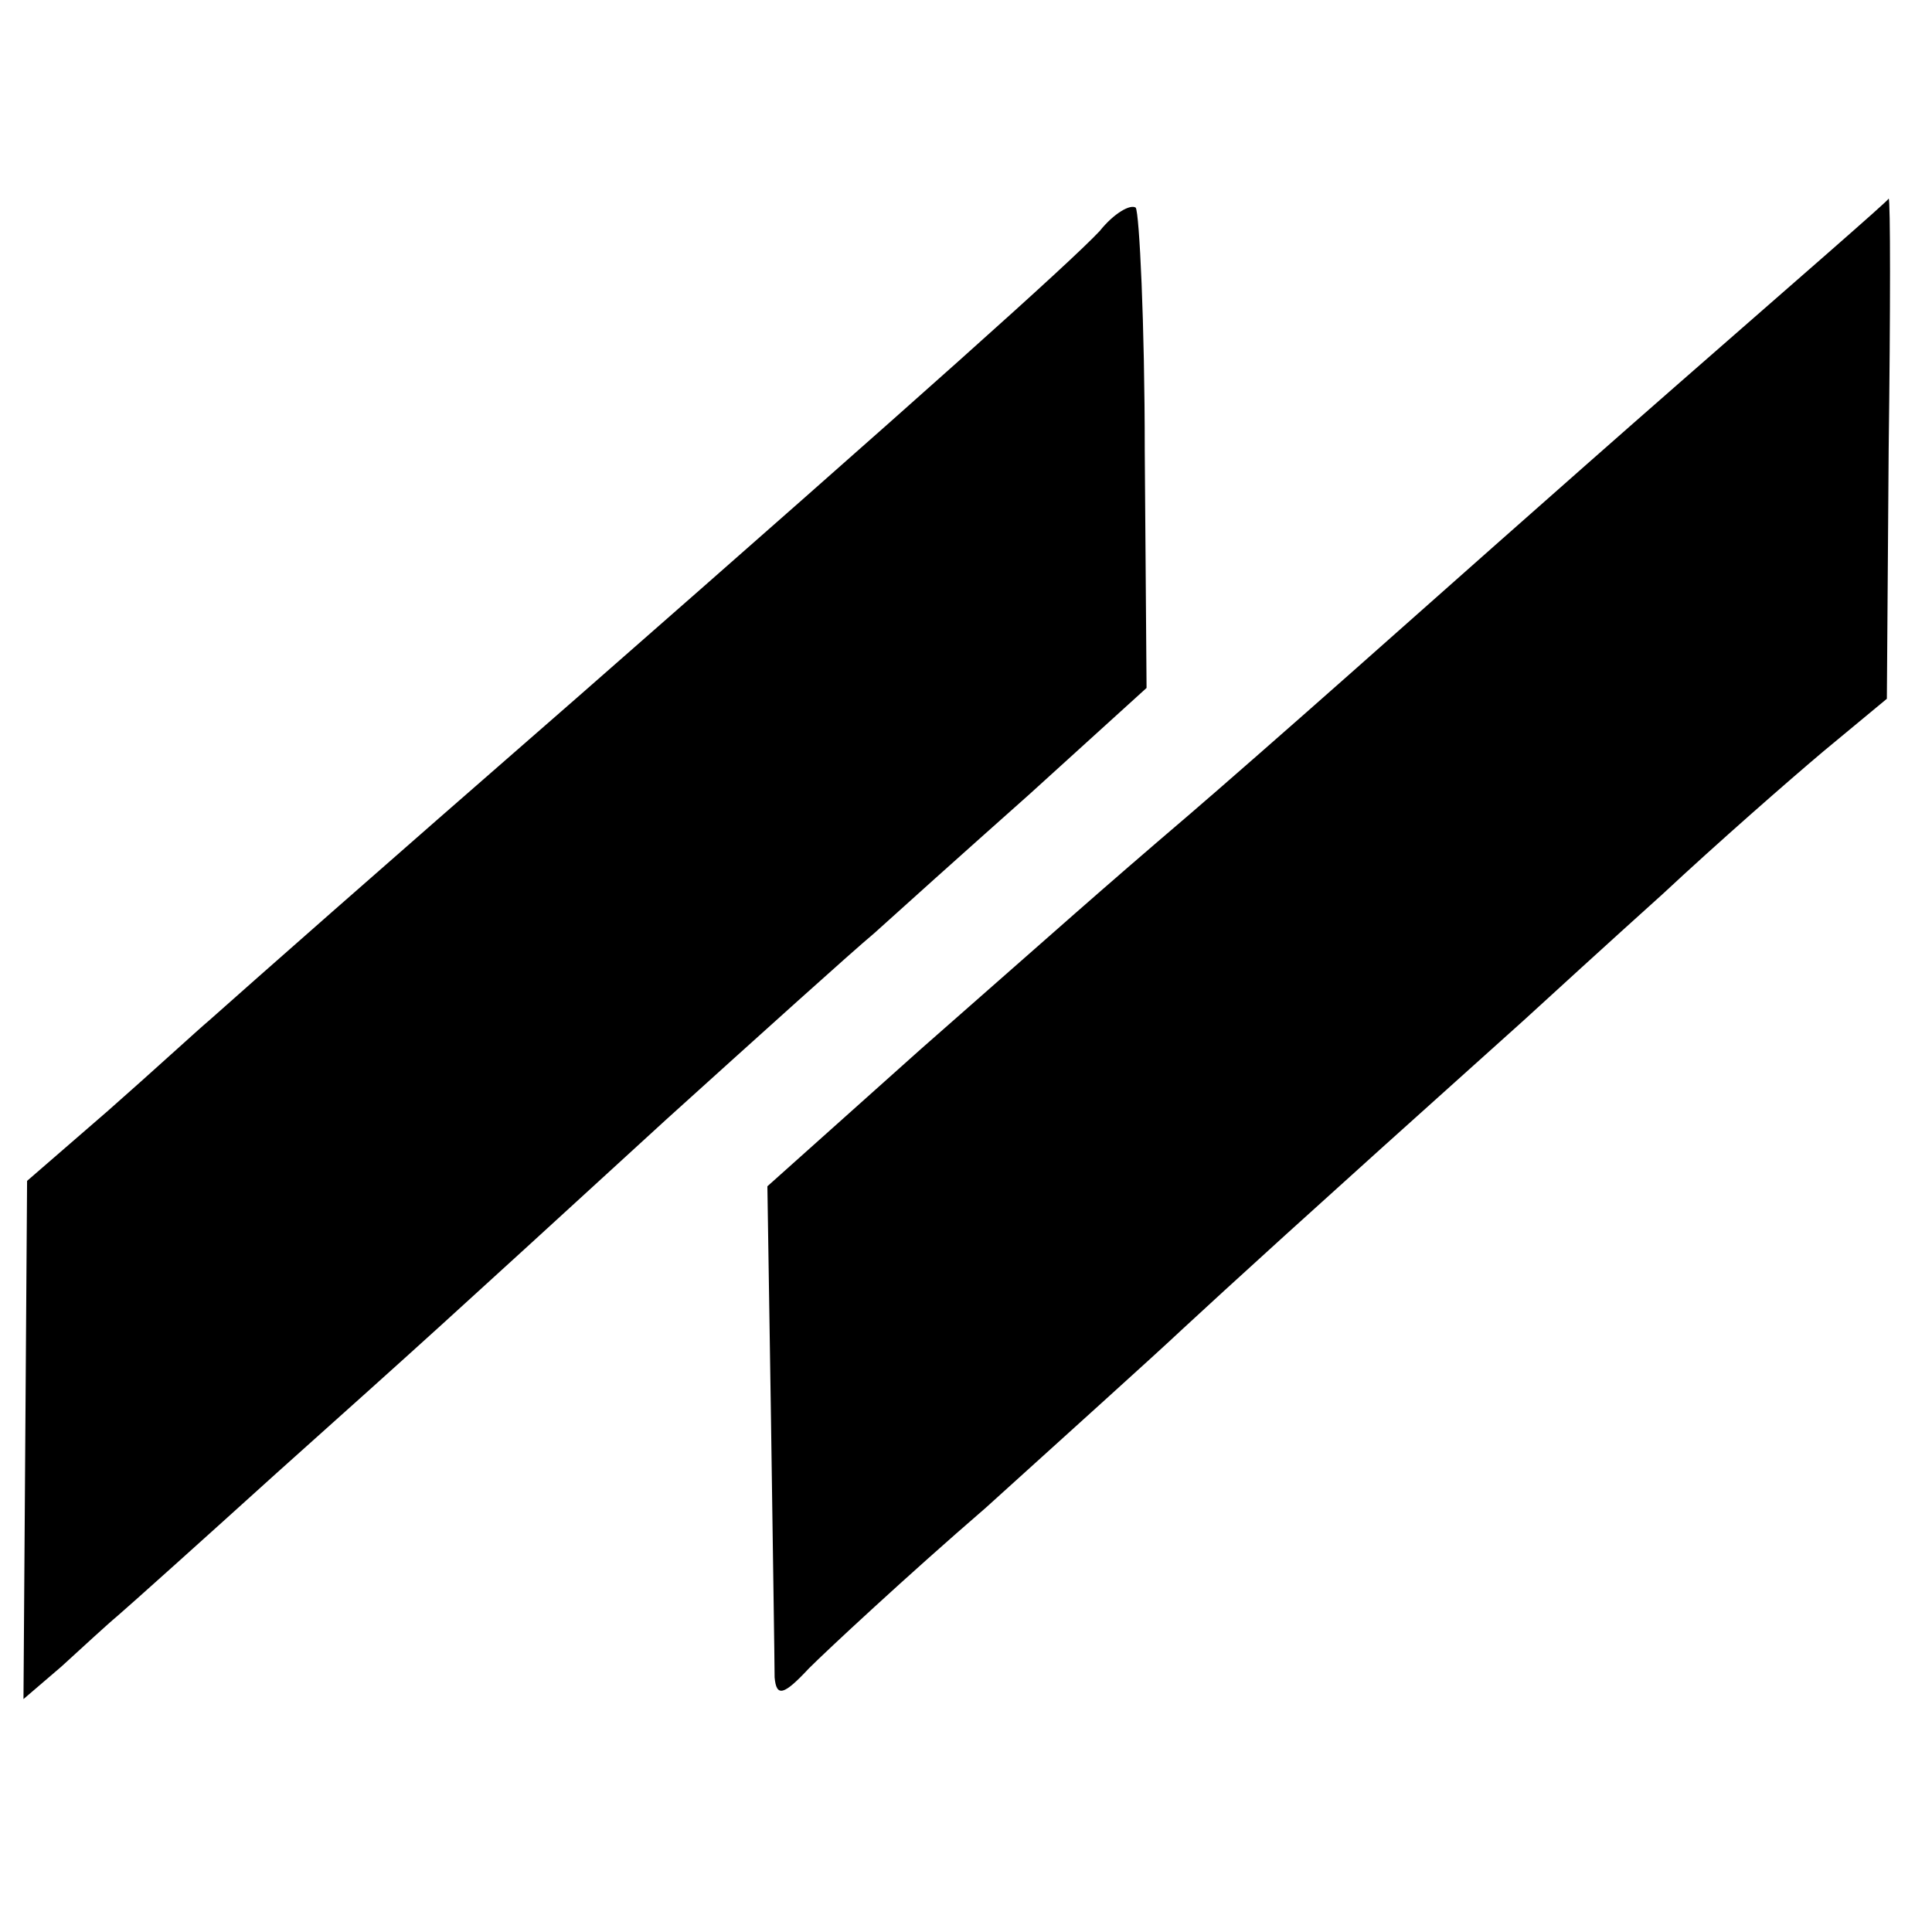
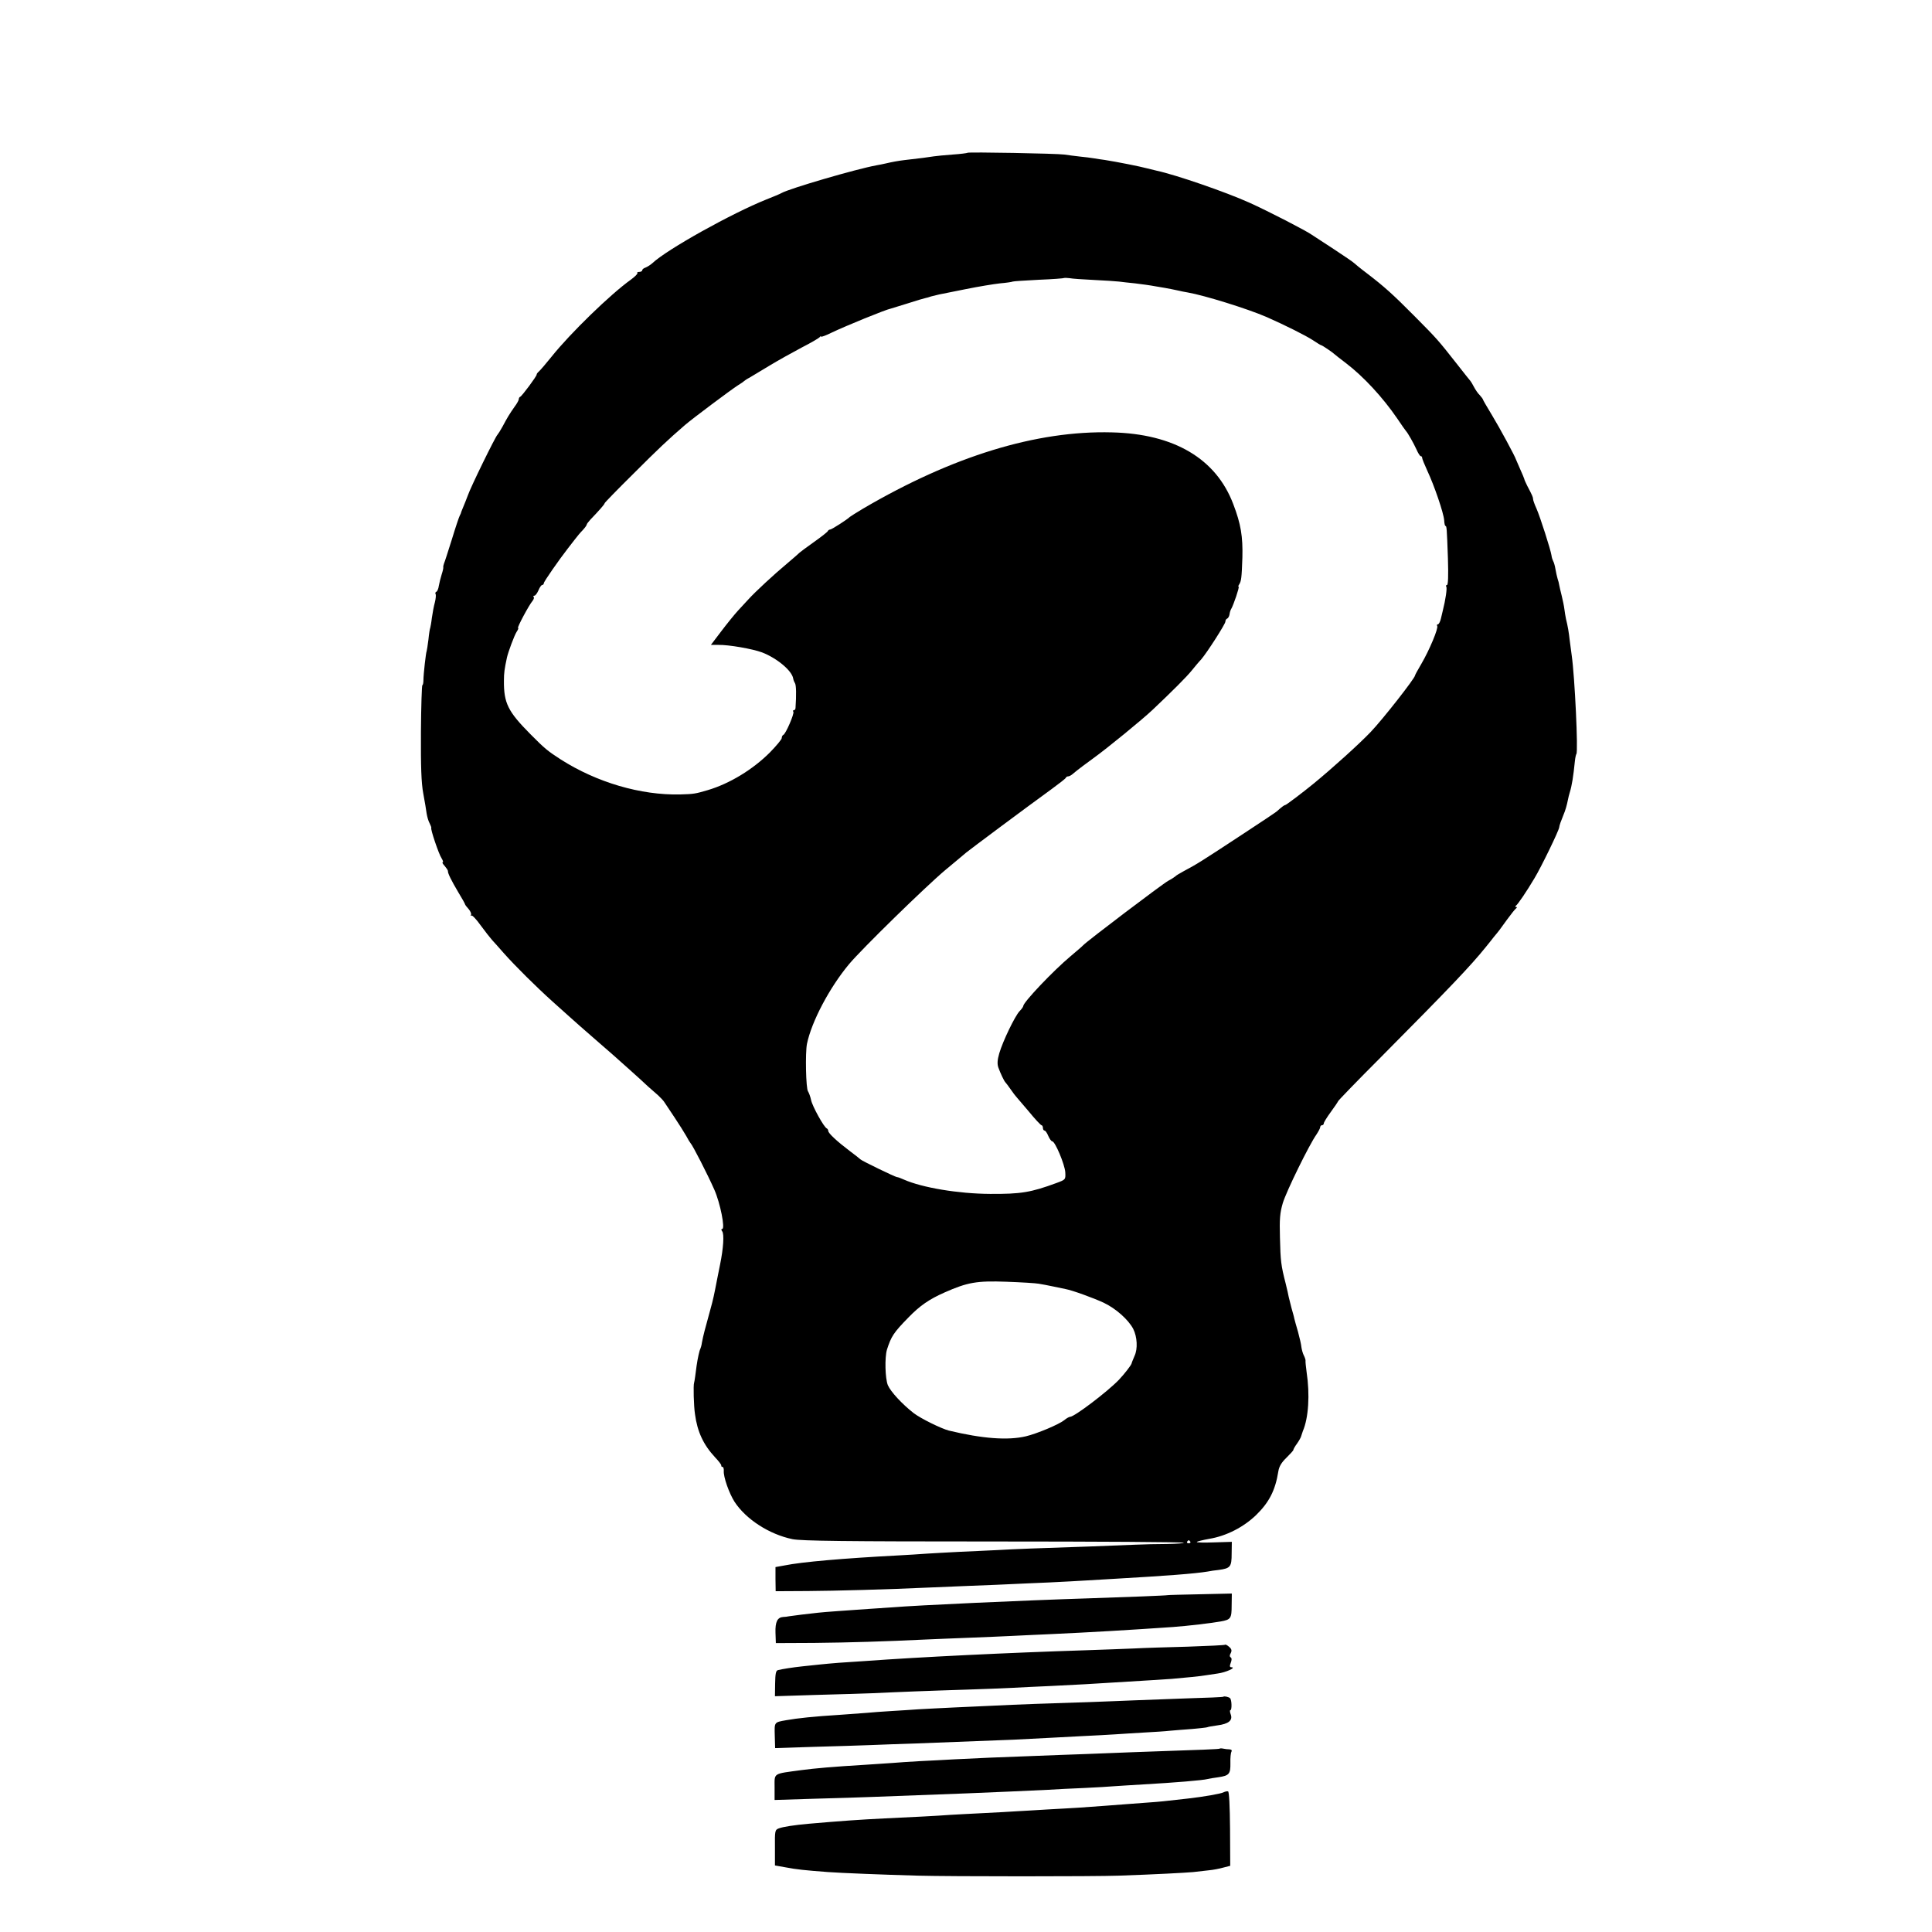
- <svg xmlns="http://www.w3.org/2000/svg" version="1.0" width="107pt" height="107pt" viewBox="0 0 107 107" preserveAspectRatio="xMidYMid meet">
-   <g transform="translate(0,107) scale(0.1,-0.1)" fill="#000000" stroke="none">
-     <path d="M609 942 c-17 -18 -95 -88 -289 -258 -117 -102 -177 -155 -204 -179 -6 -5 -31 -28 -56 -50 l-45 -39 -1 -144 -1 -143 21 18 c11 10 25 23 31 28 7 6 46 41 88 79 86 77 86 77 216 196 52 47 103 93 115 103 11 10 50 45 86 77 l65 59 -1 131 c0 71 -3 132 -5 135 -3 2 -12 -3 -20 -13z" />
-     <path d="M929 857 c-64 -56 -145 -128 -180 -159 -35 -31 -75 -66 -89 -78 -55 -47 -68 -59 -150 -131 l-85 -76 2 -129 c1 -71 2 -135 2 -143 1 -11 5 -10 19 5 10 10 54 51 98 89 43 39 92 83 109 99 26 24 63 58 189 171 12 11 47 43 77 70 30 28 70 63 89 79 l35 29 1 138 c1 77 1 139 0 139 0 -1 -53 -47 -117 -103z" />
+ <svg xmlns="http://www.w3.org/2000/svg" version="1.0" width="1080pt" height="1080pt" viewBox="0 0 1080 1080" preserveAspectRatio="xMidYMid meet">
+   <g transform="translate(0,1080) scale(0.1,-0.1)" fill="#000000" stroke="none">
+     <path d="M5409 9946 c-2 -2 -40 -7 -84 -10 -44 -3 -91 -8 -105 -10 -23 -4 -83 -12 -165 -21 -33 -4 -67 -10 -105 -19 -14 -3 -36 -8 -50 -10 -115 -21 -487 -130 -531 -155 -8 -5 -47 -21 -85 -36 -192 -77 -554 -278 -637 -356 -11 -10 -29 -21 -39 -25 -10 -3 -18 -10 -18 -15 0 -5 -8 -9 -17 -9 -9 0 -13 -3 -10 -6 3 -4 -13 -20 -36 -37 -115 -82 -340 -301 -443 -430 -32 -40 -64 -77 -72 -84 -7 -6 -13 -14 -12 -17 1 -8 -82 -120 -92 -124 -5 -2 -8 -8 -8 -14 0 -5 -10 -24 -23 -41 -29 -41 -42 -63 -68 -112 -12 -22 -25 -42 -28 -45 -11 -9 -151 -295 -166 -340 -2 -7 -24 -61 -32 -80 -3 -8 -7 -17 -7 -20 -1 -3 -4 -9 -7 -15 -3 -5 -23 -64 -43 -130 -21 -66 -40 -127 -44 -135 -3 -8 -5 -18 -4 -21 1 -4 -3 -22 -9 -40 -6 -19 -13 -47 -16 -64 -2 -16 -9 -32 -14 -33 -5 -2 -7 -8 -4 -13 3 -5 1 -26 -4 -46 -6 -21 -13 -60 -17 -88 -3 -27 -8 -52 -9 -55 -2 -3 -7 -33 -10 -65 -4 -33 -9 -62 -10 -65 -4 -7 -18 -129 -18 -162 0 -16 -3 -28 -6 -28 -3 0 -7 -118 -8 -263 -1 -192 2 -283 13 -342 8 -44 17 -95 19 -113 3 -18 10 -43 17 -55 6 -12 10 -23 9 -25 -6 -5 42 -147 57 -169 8 -13 11 -23 7 -23 -5 0 0 -9 11 -21 10 -12 18 -24 18 -28 -2 -11 19 -53 58 -119 21 -34 38 -65 38 -68 0 -2 9 -14 20 -26 10 -12 16 -26 13 -32 -3 -6 -3 -8 2 -4 4 4 28 -21 52 -55 25 -34 54 -71 64 -82 10 -11 40 -44 66 -74 63 -71 180 -187 271 -269 40 -36 83 -74 96 -86 28 -26 70 -62 166 -146 41 -36 80 -69 86 -75 6 -5 44 -39 84 -75 40 -36 86 -77 102 -93 17 -15 42 -37 57 -50 14 -13 31 -31 36 -40 6 -9 31 -47 56 -84 25 -37 54 -84 65 -103 10 -19 21 -37 24 -40 12 -12 96 -176 133 -260 33 -74 62 -220 44 -220 -6 0 -6 -5 0 -13 12 -15 7 -95 -12 -187 -3 -14 -10 -50 -16 -80 -17 -88 -22 -113 -38 -170 -31 -113 -39 -142 -47 -184 -2 -16 -7 -32 -9 -36 -5 -8 -15 -53 -21 -95 -2 -16 -6 -43 -8 -60 -2 -16 -5 -32 -6 -35 -5 -13 -2 -130 5 -175 13 -98 47 -171 111 -240 21 -22 37 -43 36 -47 -1 -5 2 -8 7 -8 4 0 8 -10 7 -22 -3 -33 30 -126 60 -173 64 -98 194 -182 324 -209 50 -10 294 -13 1122 -13 582 0 1062 -3 1065 -7 3 -3 -38 -6 -93 -7 -54 0 -135 -2 -179 -4 -44 -2 -159 -6 -255 -10 -299 -10 -412 -14 -515 -20 -55 -3 -152 -7 -215 -10 -63 -3 -144 -8 -180 -10 -36 -3 -108 -7 -160 -10 -303 -16 -537 -36 -635 -56 l-50 -9 0 -68 1 -67 180 1 c151 1 450 9 664 19 30 1 138 6 240 10 102 4 210 8 240 10 30 1 123 6 205 9 83 4 175 9 205 11 30 2 107 6 170 10 277 16 440 28 511 40 14 3 42 7 62 9 65 9 72 17 72 91 l1 66 -98 -3 c-54 -2 -98 -1 -98 2 0 3 32 11 71 18 95 16 190 65 260 132 74 72 108 139 125 245 4 27 18 50 45 76 21 21 39 40 39 44 0 4 9 20 21 36 11 16 22 35 23 42 2 7 6 19 9 27 32 74 40 205 21 330 -4 30 -7 59 -6 63 1 4 -3 17 -9 29 -6 11 -12 33 -14 47 -1 14 -10 53 -19 86 -10 33 -19 67 -21 75 -1 8 -9 35 -16 60 -6 25 -13 52 -15 60 -1 8 -9 42 -17 75 -26 101 -29 126 -32 257 -3 104 0 139 16 193 20 66 148 327 188 383 11 17 21 35 21 41 0 6 5 11 10 11 6 0 10 5 10 10 0 6 18 35 40 65 22 30 40 57 40 59 0 3 106 113 236 243 395 398 505 514 589 618 17 21 38 47 47 59 28 33 31 38 73 96 22 30 44 58 50 62 6 5 6 8 0 8 -6 0 -6 3 0 8 10 7 58 77 103 153 37 61 136 265 138 284 1 11 10 36 24 70 10 23 19 54 25 85 2 12 7 30 10 40 12 38 20 89 29 178 2 18 6 35 8 37 11 11 -9 434 -26 551 -3 21 -8 59 -11 83 -5 46 -11 81 -21 121 -3 14 -7 39 -9 55 -2 17 -9 50 -15 75 -6 25 -13 52 -14 60 -1 8 -5 24 -9 35 -3 11 -9 35 -12 54 -3 19 -9 39 -13 45 -3 6 -8 20 -9 31 -5 33 -64 217 -84 262 -11 24 -19 47 -19 53 0 10 -4 20 -33 75 -8 17 -16 33 -16 37 -1 4 -11 29 -23 55 -12 27 -22 50 -23 53 -5 18 -92 179 -134 248 -28 46 -51 86 -51 88 0 3 -8 14 -18 25 -11 10 -25 32 -33 47 -8 15 -16 29 -19 32 -3 3 -37 46 -77 97 -104 132 -107 136 -233 263 -126 127 -172 168 -270 243 -36 27 -67 53 -70 56 -3 4 -54 39 -115 79 -60 39 -115 75 -121 79 -30 22 -241 131 -352 181 -129 58 -406 154 -517 178 -5 1 -30 7 -53 13 -41 11 -167 36 -237 47 -16 2 -43 6 -60 9 -16 3 -52 7 -80 10 -27 3 -66 8 -85 11 -42 6 -536 15 -541 10z m706 -711 c61 -3 124 -7 140 -9 17 -2 57 -7 90 -10 33 -4 86 -11 117 -17 32 -5 70 -12 85 -15 16 -3 35 -7 43 -9 8 -2 31 -7 50 -10 92 -16 331 -90 440 -137 102 -45 218 -103 258 -129 24 -16 45 -29 48 -29 5 0 64 -40 74 -50 3 -3 31 -25 64 -50 97 -74 205 -190 287 -310 24 -36 46 -67 49 -70 9 -9 41 -65 58 -102 9 -21 20 -38 24 -38 5 0 8 -4 8 -10 0 -5 13 -37 29 -72 39 -83 91 -236 94 -276 1 -18 4 -32 7 -32 7 0 8 -10 14 -182 3 -96 1 -148 -5 -148 -6 0 -7 -5 -4 -10 5 -8 -4 -72 -20 -135 -1 -5 -6 -25 -10 -42 -4 -18 -12 -33 -17 -33 -5 0 -7 -4 -4 -9 8 -12 -44 -136 -88 -211 -20 -34 -36 -63 -36 -66 0 -15 -181 -246 -248 -316 -63 -66 -210 -199 -317 -287 -61 -50 -155 -121 -160 -121 -5 0 -18 -9 -48 -36 -7 -6 -91 -62 -187 -125 -245 -161 -255 -167 -335 -210 -22 -12 -42 -24 -45 -28 -3 -3 -21 -15 -40 -25 -34 -19 -455 -338 -475 -360 -5 -6 -37 -33 -70 -61 -97 -81 -265 -258 -265 -279 0 -4 -9 -17 -21 -29 -26 -28 -93 -167 -113 -235 -11 -38 -12 -60 -5 -80 12 -33 32 -75 39 -82 3 -3 17 -21 30 -40 13 -19 27 -37 30 -40 3 -3 34 -40 70 -82 35 -43 68 -78 72 -78 4 0 8 -7 8 -15 0 -8 4 -15 9 -15 5 0 14 -13 21 -30 7 -16 17 -30 22 -30 16 0 70 -129 73 -173 2 -41 2 -41 -49 -60 -144 -53 -199 -62 -371 -61 -178 1 -380 35 -482 80 -17 8 -34 14 -39 14 -9 0 -197 91 -204 99 -3 3 -30 25 -60 47 -69 52 -120 99 -120 112 0 6 -4 12 -8 14 -16 6 -82 126 -88 159 -4 19 -12 40 -17 48 -12 14 -16 216 -6 266 26 125 126 314 235 445 69 83 428 434 539 527 28 23 60 50 72 60 12 10 31 26 44 37 22 18 330 248 479 356 41 30 77 58 78 62 2 5 8 8 13 8 6 0 17 6 25 13 8 6 20 17 27 22 7 6 46 35 87 65 78 56 276 218 333 272 111 105 191 185 219 220 18 22 41 50 52 61 33 38 136 199 136 212 0 7 4 15 10 17 5 2 11 12 13 23 1 11 6 26 10 32 12 20 47 123 41 123 -3 0 -2 6 3 13 12 19 14 36 18 150 3 117 -8 187 -51 299 -96 254 -331 393 -679 401 -421 11 -890 -133 -1390 -426 -38 -23 -72 -44 -75 -47 -12 -13 -101 -70 -109 -70 -5 0 -11 -4 -13 -8 -1 -5 -37 -33 -78 -62 -41 -29 -77 -56 -80 -59 -3 -3 -34 -31 -70 -61 -70 -58 -179 -159 -216 -200 -13 -14 -40 -43 -60 -65 -20 -22 -62 -74 -93 -115 l-57 -75 42 0 c58 1 190 -22 244 -42 83 -32 167 -102 174 -146 1 -7 5 -18 10 -26 7 -11 8 -65 3 -138 0 -7 -4 -13 -9 -13 -5 0 -7 -4 -3 -9 6 -11 -43 -124 -56 -129 -5 -2 -9 -10 -9 -18 0 -7 -30 -43 -66 -80 -96 -96 -226 -175 -348 -211 -68 -20 -77 -22 -154 -24 -220 -5 -466 67 -668 196 -71 46 -88 59 -169 141 -126 127 -149 174 -148 299 0 43 3 65 17 130 7 31 41 123 54 143 8 12 12 22 8 22 -7 0 61 128 81 151 7 9 10 19 6 22 -3 4 -2 7 4 7 6 0 16 14 23 30 7 17 16 30 21 30 5 0 9 5 9 10 0 9 86 132 135 195 9 11 26 33 38 49 12 16 32 40 45 53 12 13 22 27 22 31 0 3 9 15 20 27 48 50 80 86 80 92 0 3 71 76 158 162 143 143 195 192 291 275 43 37 257 197 296 222 17 10 32 21 35 24 3 3 16 12 30 19 14 8 65 39 113 68 48 29 129 74 180 101 51 26 95 52 99 57 4 6 8 7 8 3 0 -3 28 7 62 24 73 35 300 128 328 133 3 1 45 14 94 29 49 16 94 29 100 30 6 1 20 5 31 9 11 3 31 8 45 11 14 3 81 16 150 30 69 14 154 28 190 32 36 3 68 8 71 10 4 2 69 6 145 10 77 3 141 8 143 10 2 1 15 1 30 -1 14 -3 76 -7 136 -10z m-309 -5611 c16 -2 54 -10 84 -16 30 -6 61 -13 67 -14 38 -7 156 -50 212 -76 68 -32 139 -95 166 -147 22 -44 26 -111 7 -151 -8 -19 -16 -38 -16 -41 -2 -10 -39 -58 -72 -93 -65 -67 -248 -206 -272 -206 -5 0 -20 -8 -33 -19 -32 -25 -152 -75 -214 -90 -102 -24 -244 -13 -431 32 -42 11 -157 67 -197 98 -64 50 -128 119 -144 156 -15 38 -18 153 -5 198 24 75 37 95 120 180 64 66 116 102 202 140 129 57 180 66 346 60 83 -3 164 -8 180 -11z m848 -1442 c3 -5 -1 -9 -9 -9 -8 0 -12 4 -9 9 3 4 7 8 9 8 2 0 6 -4 9 -8z" />
+     <path d="M6527 1883 c-2 -2 -230 -11 -447 -18 -352 -11 -963 -39 -1090 -50 -25 -2 -85 -6 -135 -9 -128 -9 -245 -17 -280 -21 -48 -5 -147 -17 -164 -20 -9 -2 -24 -4 -33 -4 -32 -2 -45 -27 -43 -88 l2 -58 214 1 c197 2 393 8 624 19 50 2 160 7 245 10 85 3 191 8 235 10 44 2 141 7 215 10 220 10 443 23 688 40 82 6 217 22 266 31 56 10 61 17 61 89 l1 67 -179 -4 c-98 -2 -179 -4 -180 -5z" />
+     <path d="M6849 1606 c-2 -3 -97 -7 -209 -11 -113 -3 -248 -7 -300 -10 -52 -2 -174 -7 -270 -10 -439 -14 -929 -38 -1230 -60 -47 -3 -114 -8 -150 -10 -36 -3 -85 -7 -110 -10 -25 -3 -67 -7 -95 -10 -56 -6 -112 -15 -136 -21 -12 -3 -15 -20 -16 -75 l-1 -71 221 7 c122 3 269 8 327 10 58 3 164 7 235 10 72 3 202 7 290 10 88 3 203 7 255 10 52 3 147 7 210 10 63 3 151 8 195 10 44 3 118 7 165 10 204 12 259 16 320 20 69 6 165 15 190 20 8 1 38 6 67 10 46 6 107 34 76 35 -9 0 -10 7 -3 25 6 15 6 26 0 30 -7 4 -7 13 0 24 7 14 5 23 -9 35 -10 9 -20 14 -22 12z" />
+     <path d="M6838 1315 c-2 -2 -93 -6 -202 -9 -110 -4 -242 -9 -295 -11 -53 -2 -168 -7 -256 -10 -88 -3 -223 -7 -300 -10 -77 -3 -183 -7 -235 -10 -52 -2 -151 -7 -220 -10 -69 -3 -156 -8 -195 -10 -38 -3 -108 -7 -155 -10 -47 -3 -107 -7 -135 -10 -27 -2 -95 -7 -150 -11 -146 -9 -238 -19 -300 -30 -68 -12 -66 -10 -64 -86 l2 -70 216 7 c119 3 263 8 321 10 58 2 170 7 250 9 364 14 423 16 545 21 72 4 159 8 195 10 36 2 121 6 190 10 69 3 152 8 185 10 33 2 105 7 160 10 55 3 120 7 145 10 25 2 81 7 125 10 44 4 82 8 85 10 3 2 27 6 55 10 63 8 87 28 75 61 -5 13 -6 24 -2 24 9 0 8 58 -2 67 -7 7 -33 13 -38 8z" />
+     <path d="M6818 1025 c-3 -3 -80 -6 -488 -20 -47 -2 -162 -6 -256 -10 -94 -3 -215 -8 -270 -10 -173 -6 -386 -15 -474 -20 -47 -3 -132 -7 -190 -10 -58 -3 -125 -8 -150 -10 -25 -2 -92 -6 -150 -10 -183 -11 -285 -20 -360 -30 -162 -22 -150 -14 -150 -97 l0 -70 223 7 c122 3 267 8 322 10 113 4 352 13 530 20 148 6 355 15 455 20 41 3 131 7 200 10 69 3 145 8 170 10 25 2 97 6 160 10 177 10 334 23 360 30 8 2 35 7 60 10 61 9 69 18 68 79 -1 29 2 58 6 64 4 8 0 12 -11 13 -10 0 -26 2 -35 4 -9 2 -18 2 -20 0z" />
+     <path d="M6840 781 c-14 -8 -111 -25 -200 -35 -132 -15 -160 -18 -205 -21 -27 -2 -81 -6 -120 -9 -38 -3 -104 -8 -145 -11 -41 -3 -104 -7 -140 -10 -36 -2 -114 -7 -175 -10 -60 -4 -137 -8 -170 -10 -33 -2 -114 -7 -180 -10 -66 -3 -151 -8 -190 -10 -78 -6 -220 -13 -370 -20 -141 -7 -241 -14 -425 -30 -79 -7 -144 -17 -167 -26 -21 -8 -22 -14 -21 -108 l0 -99 62 -11 c57 -11 103 -16 236 -26 66 -5 313 -15 500 -20 186 -5 990 -5 1125 0 203 7 370 16 415 20 25 3 64 7 88 10 23 2 59 9 80 15 l39 10 -1 207 c-1 128 -5 207 -11 209 -5 2 -17 -1 -25 -5z" />
  </g>
</svg>
